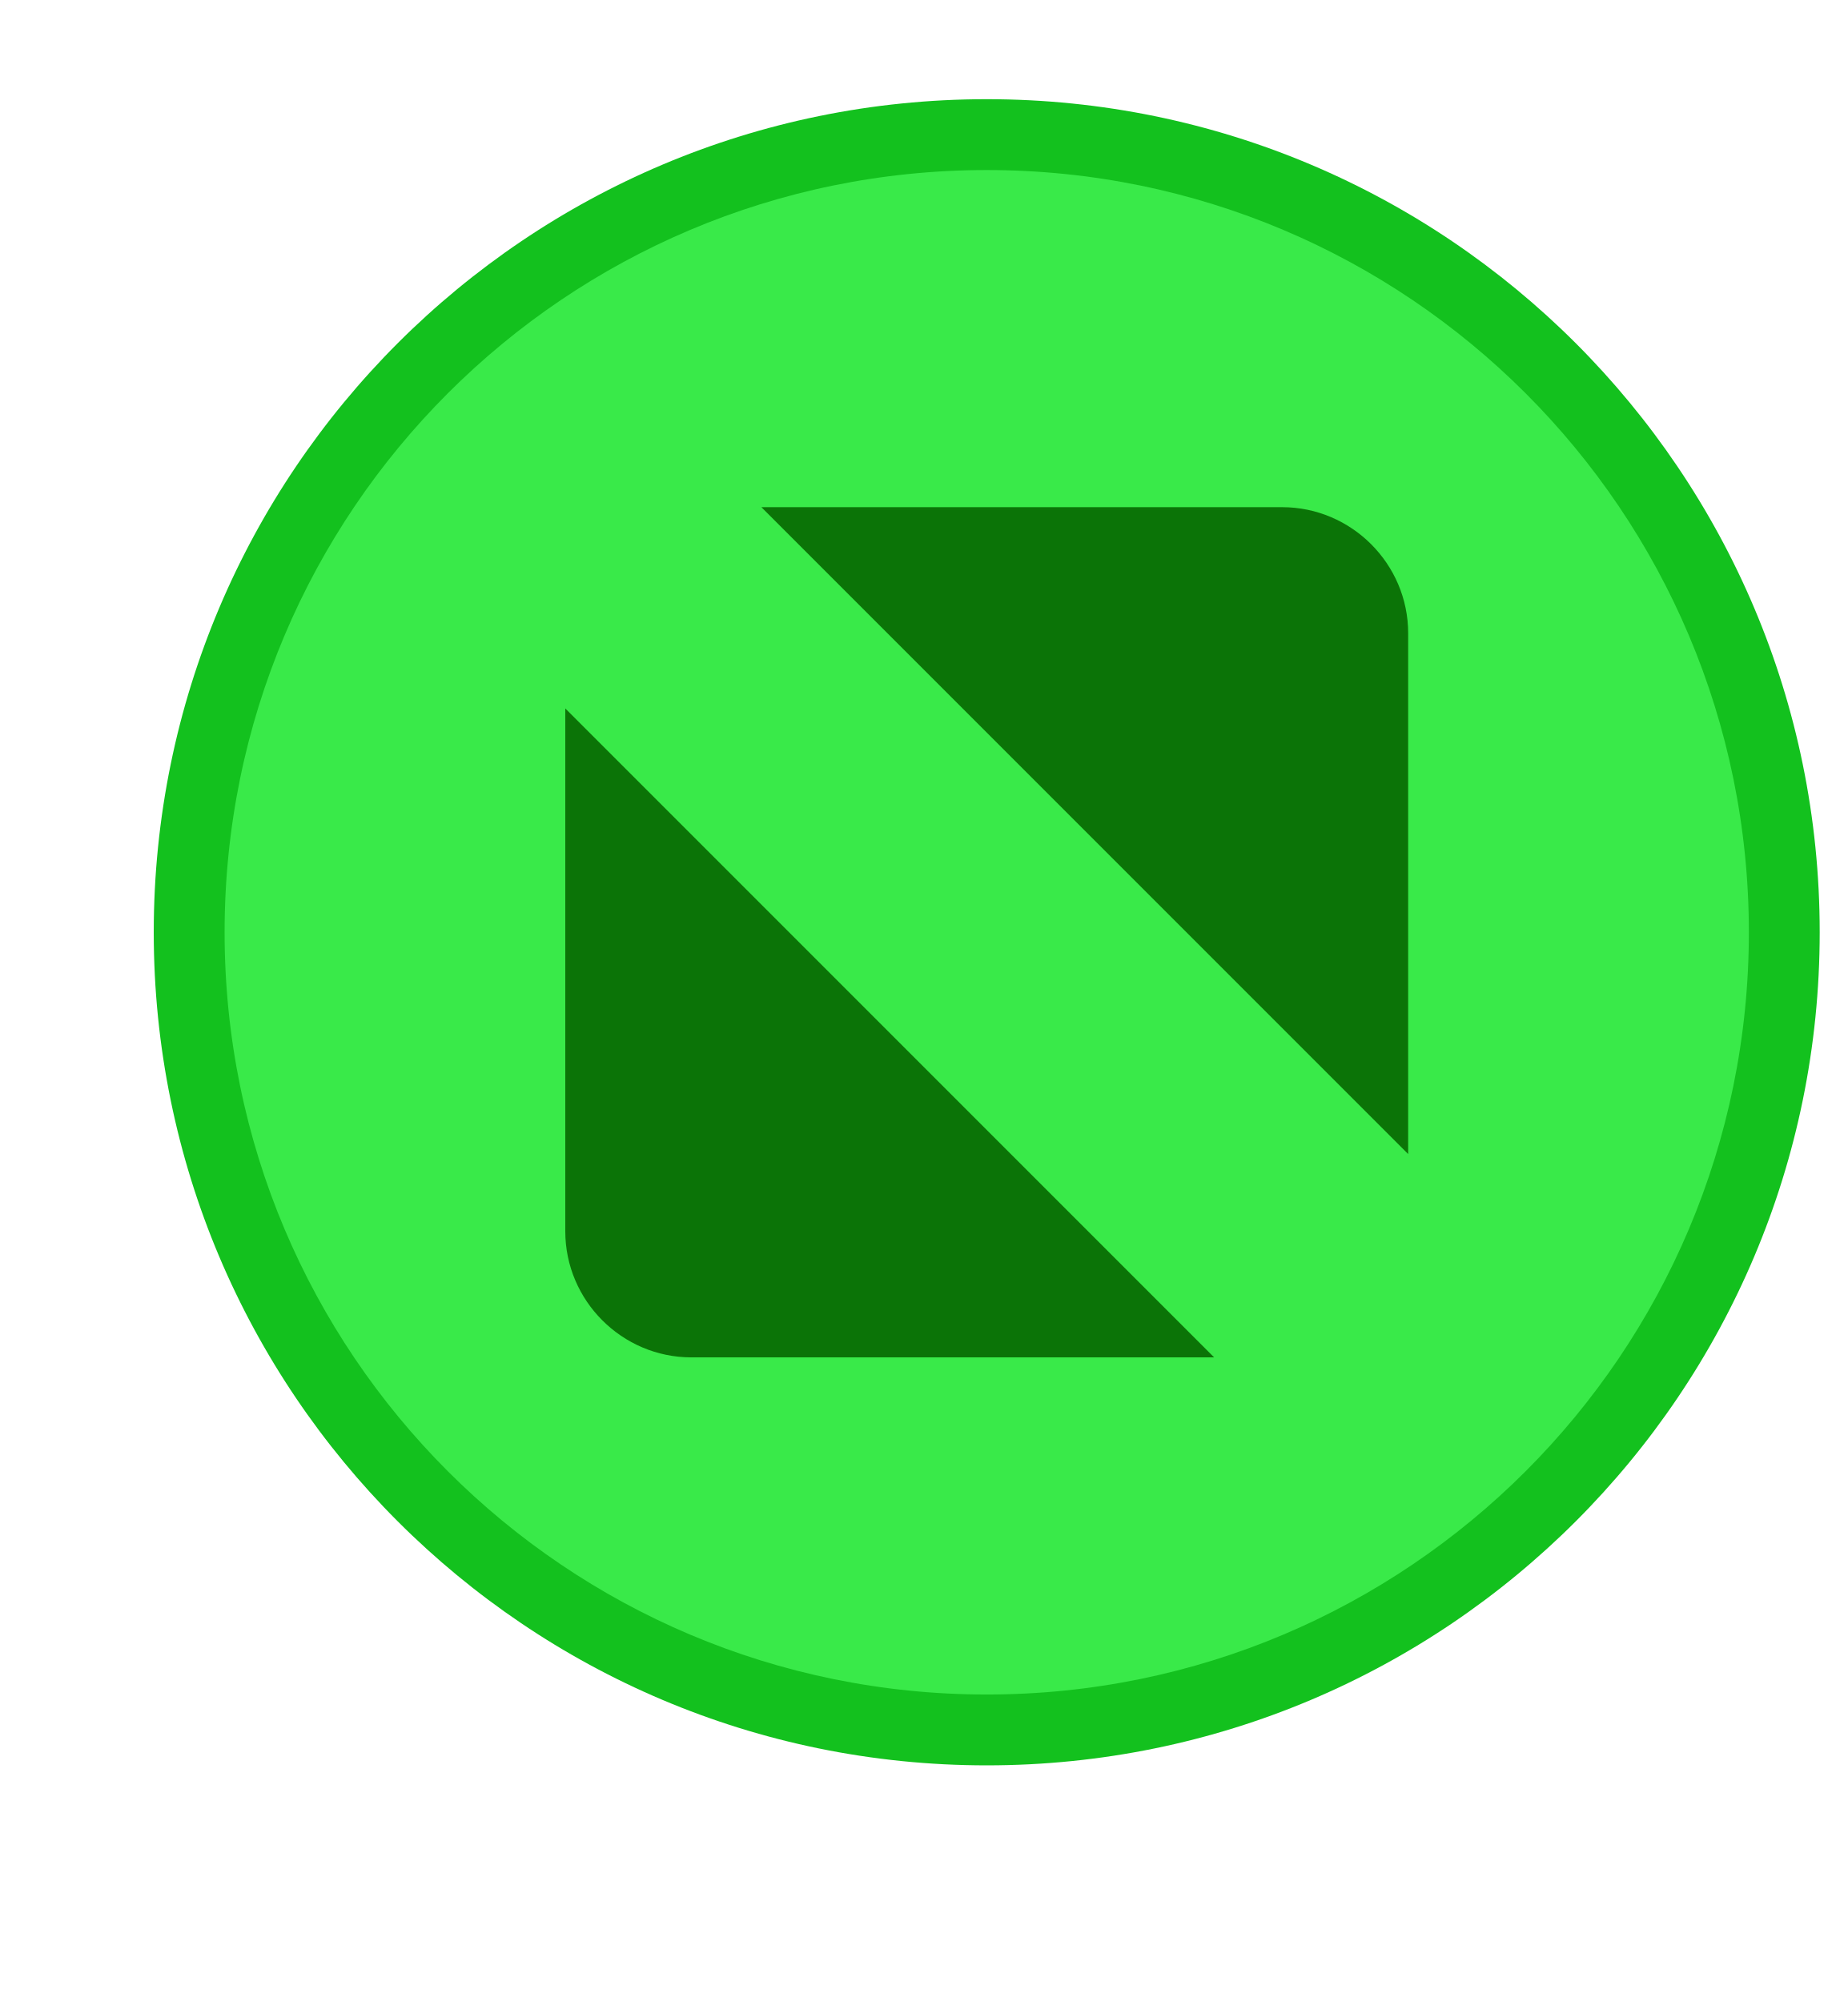
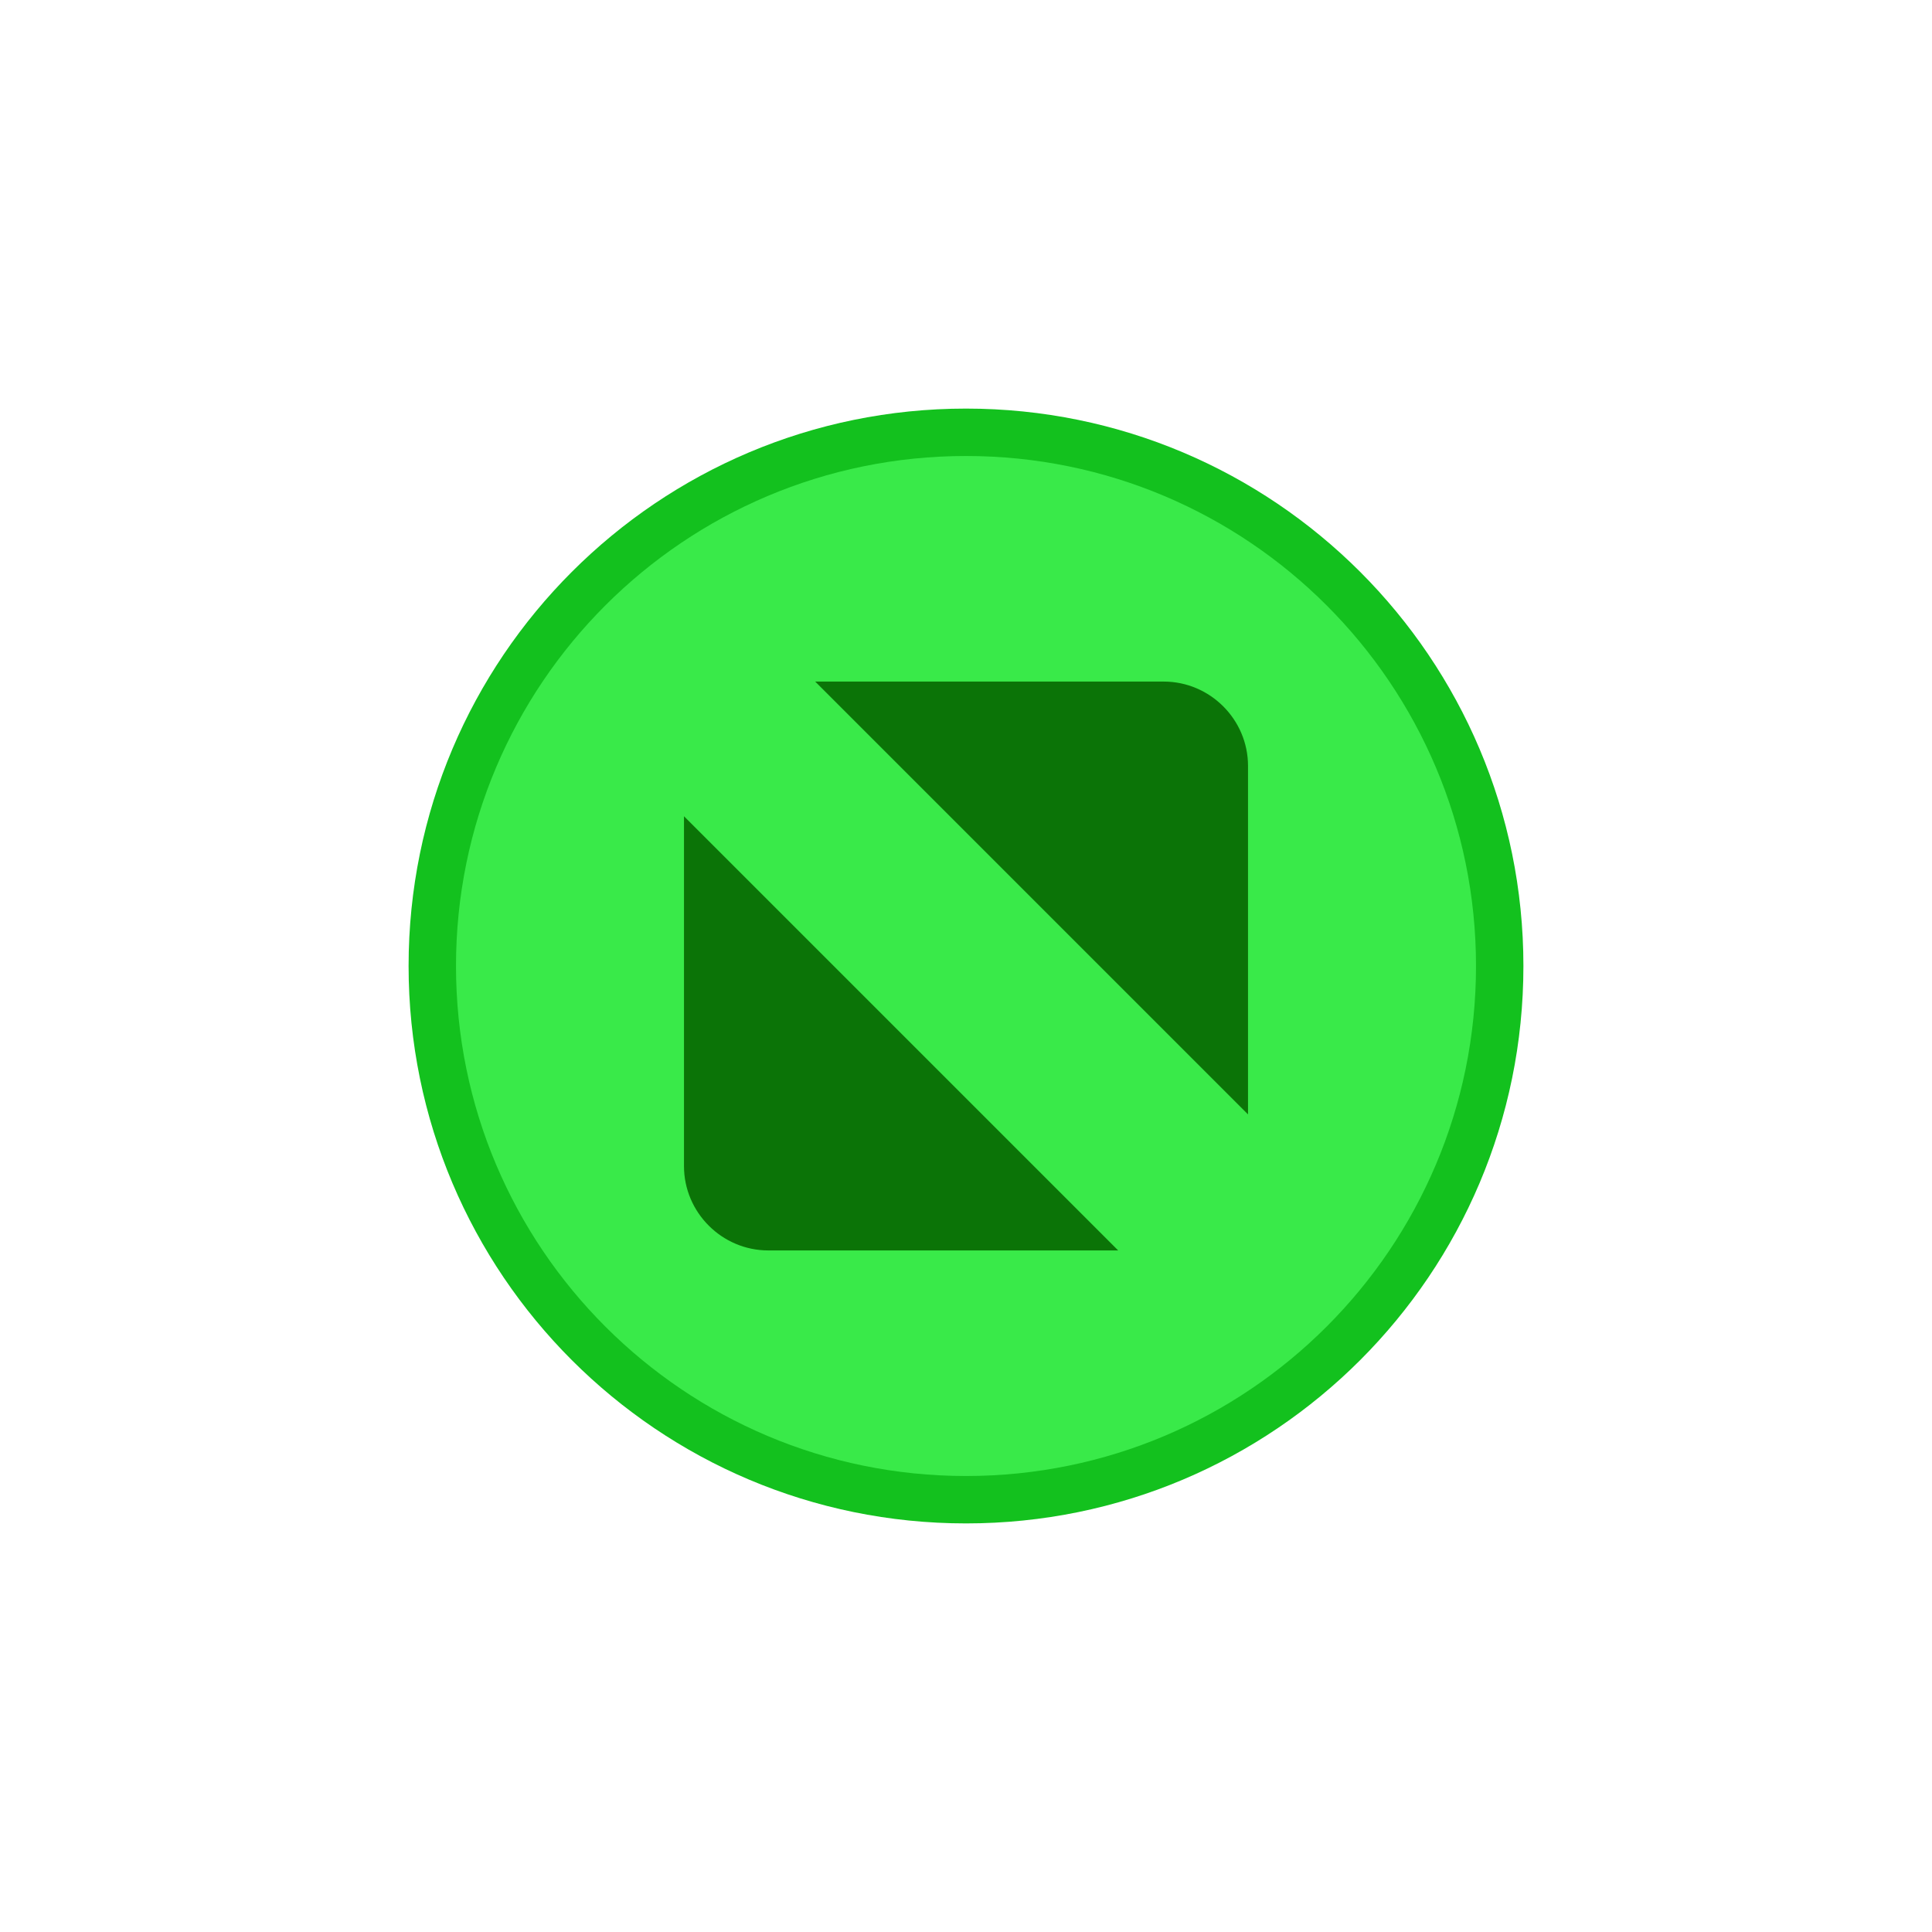
- <svg xmlns="http://www.w3.org/2000/svg" width="12" height="13" id="svg2" version="1.1">
+ <svg xmlns="http://www.w3.org/2000/svg" width="24" height="24" id="svg2" version="1.1">
  <defs id="defs4" />
-   <g id="layer1" transform="translate(-671.1429,-651.5765)">
+   <g id="layer1" transform="translate(-671.1429,-640.5765)">
    <g transform="matrix(0.1265625,0,0,-0.1265625,672.0709,663.0964)" id="g4090">
      <g transform="scale(0.1,0.1)" id="g4092">
-         <g transform="matrix(10,0,0,10,-4.003492,0.1181699)" id="g4285">
+         <g transform="matrix(12.8,0,0,12.8,315.4613,278.5254)" id="g4285">
          <g transform="scale(0.1,0.1)" id="g4287">
            <path id="path4289" style="fill:#13c11e;fill-opacity:1;fill-rule:evenodd;stroke:none" d="m 437.004,4.348 c 236.059,0 427.426,191.367 427.426,427.429 0,236.063 -191.367,427.43 -427.426,427.43 C 200.938,859.207 9.57,667.84 9.57,431.777 9.57,195.715 200.938,4.348 437.004,4.348" />
            <path id="path4291" style="fill:#39ea49;fill-opacity:1;fill-rule:evenodd;stroke:none" d="m 437.004,40.699 c 215.984,0 391.074,175.094 391.074,391.078 0,215.985 -175.09,391.075 -391.074,391.075 -215.988,0 -391.078,-175.09 -391.078,-391.075 0,-215.984 175.09,-391.078 391.078,-391.078" />
            <path id="path4293" style="fill:#0b7407;fill-opacity:1;fill-rule:evenodd;stroke:none" d="m 321.367,649.883 267.199,0 c 35.579,0 64.692,-29.113 64.692,-64.695 l 0,-267.196 -331.891,331.891 z m 232.324,-436.211 -268.253,0 c -35.583,0 -64.692,29.109 -64.692,64.691 l 0,268.254 332.945,-332.945" />
          </g>
        </g>
      </g>
    </g>
  </g>
</svg>
